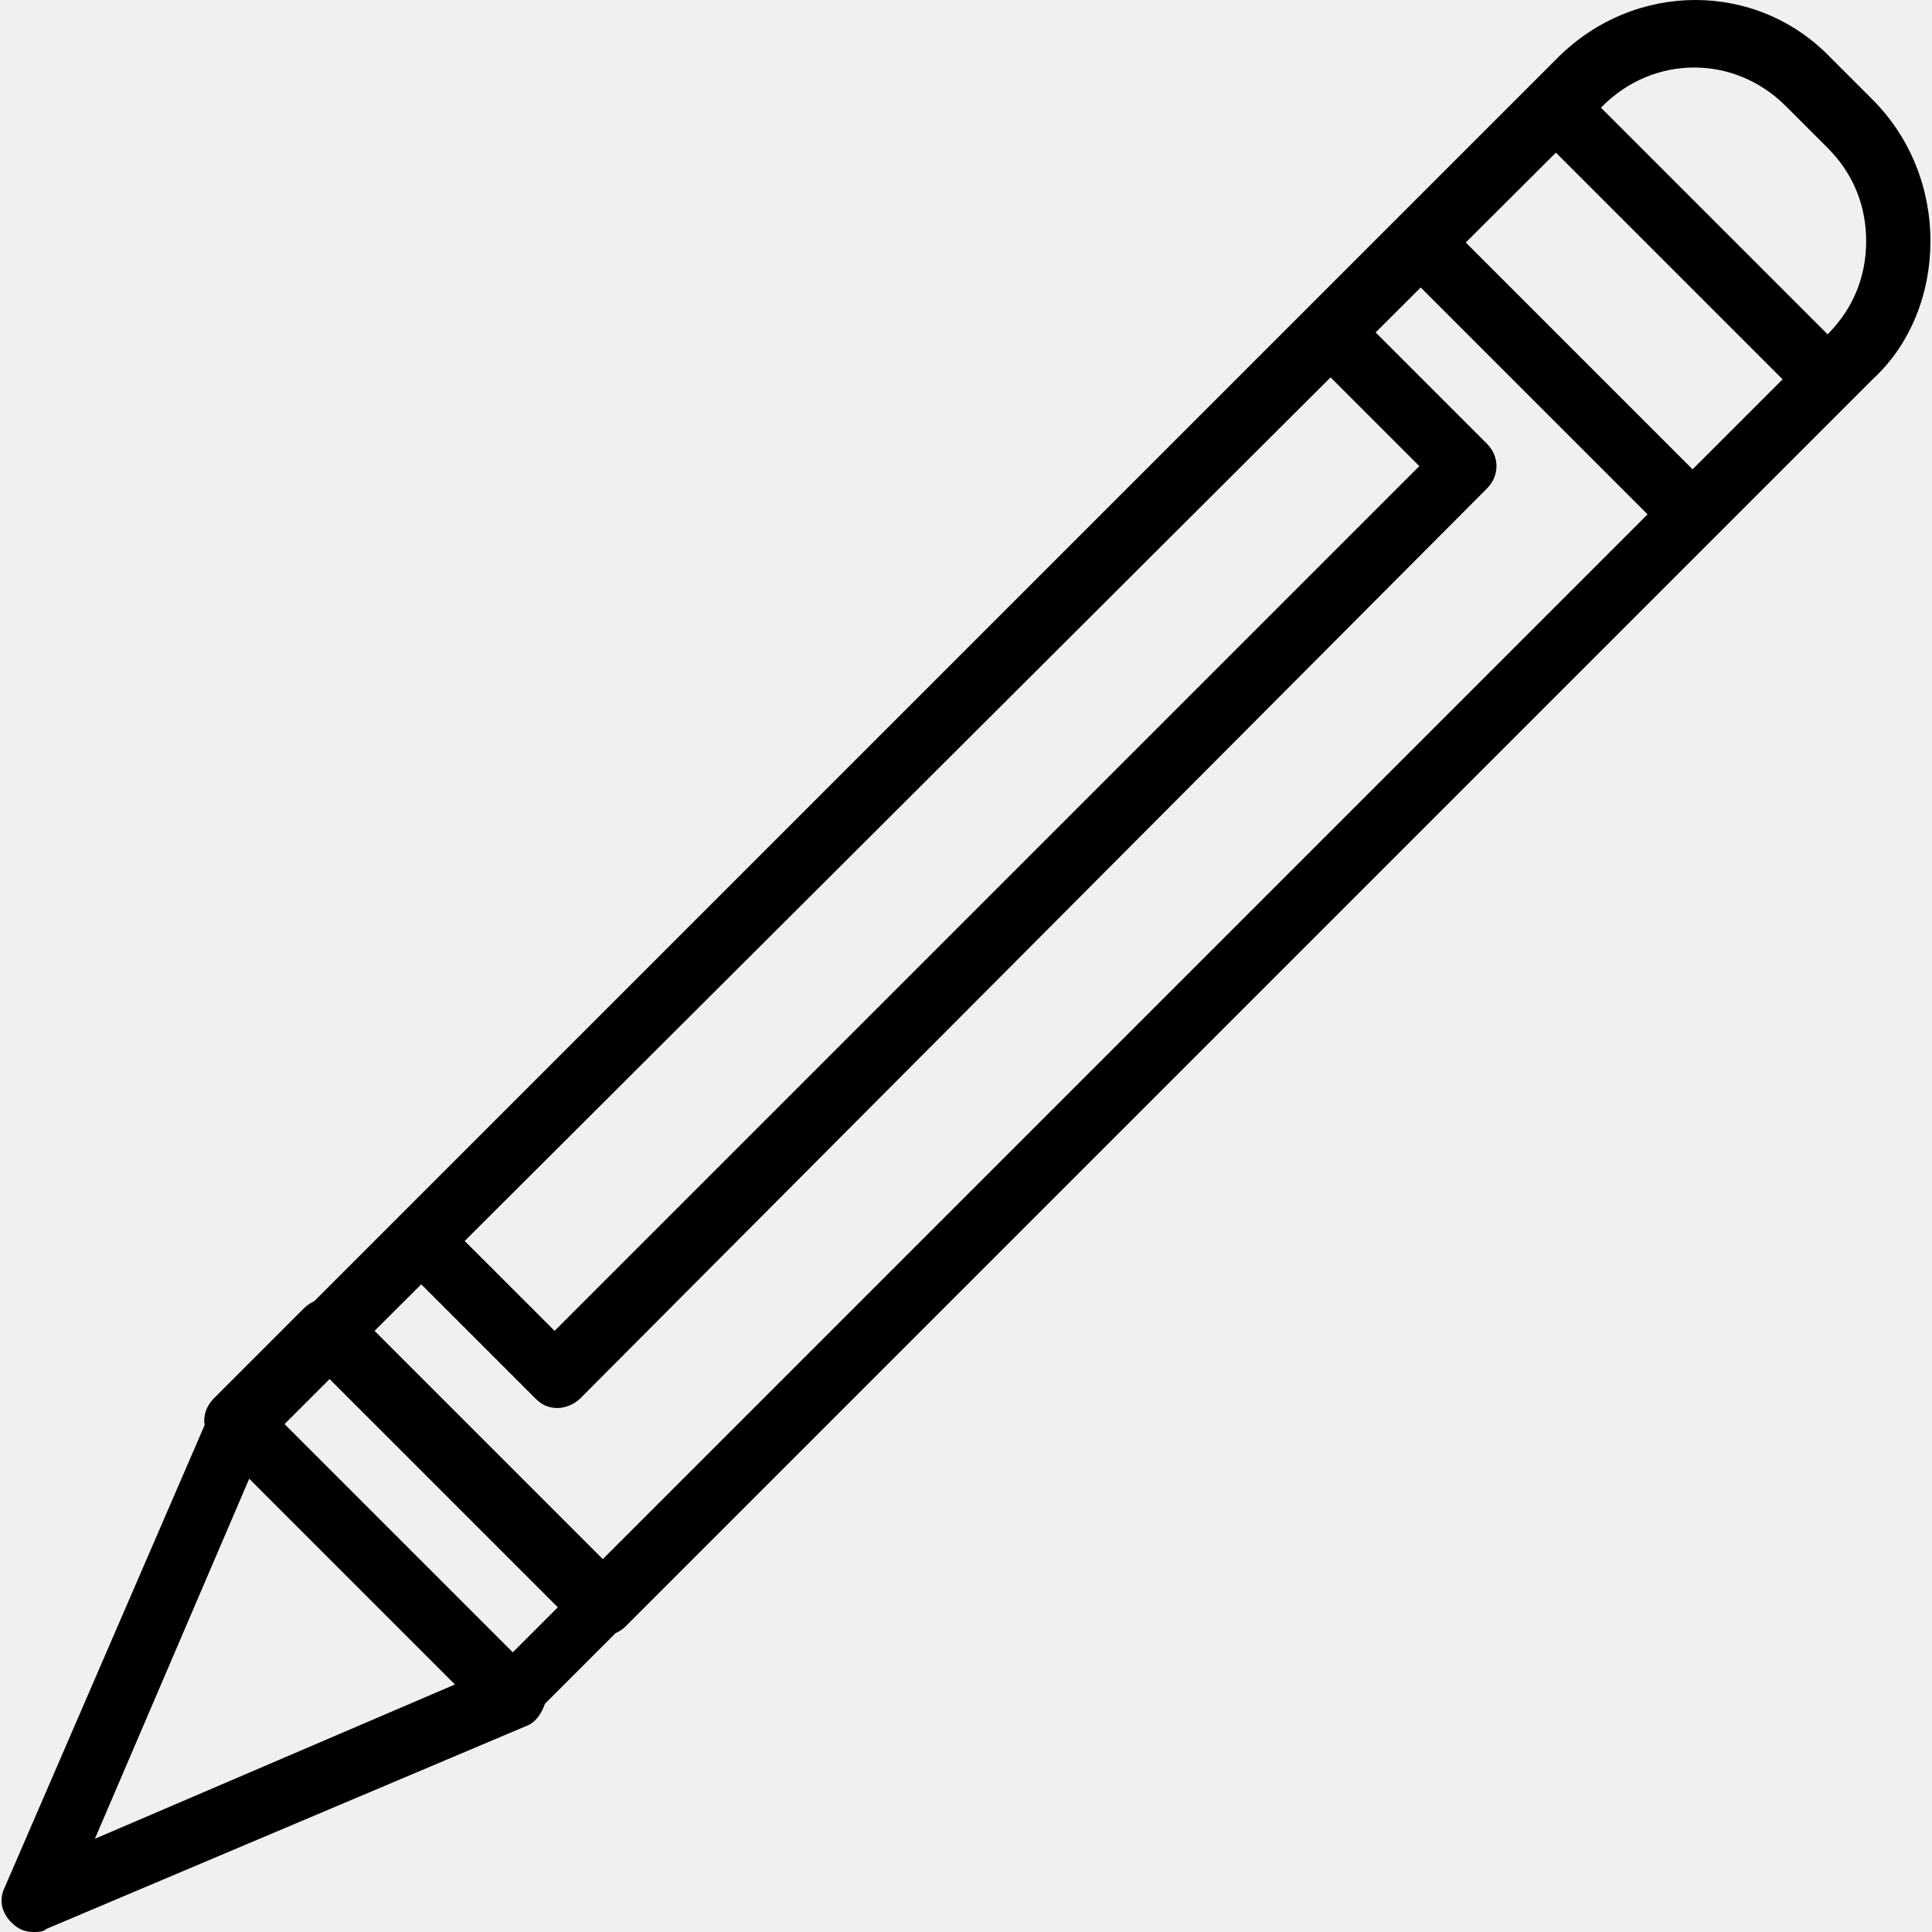
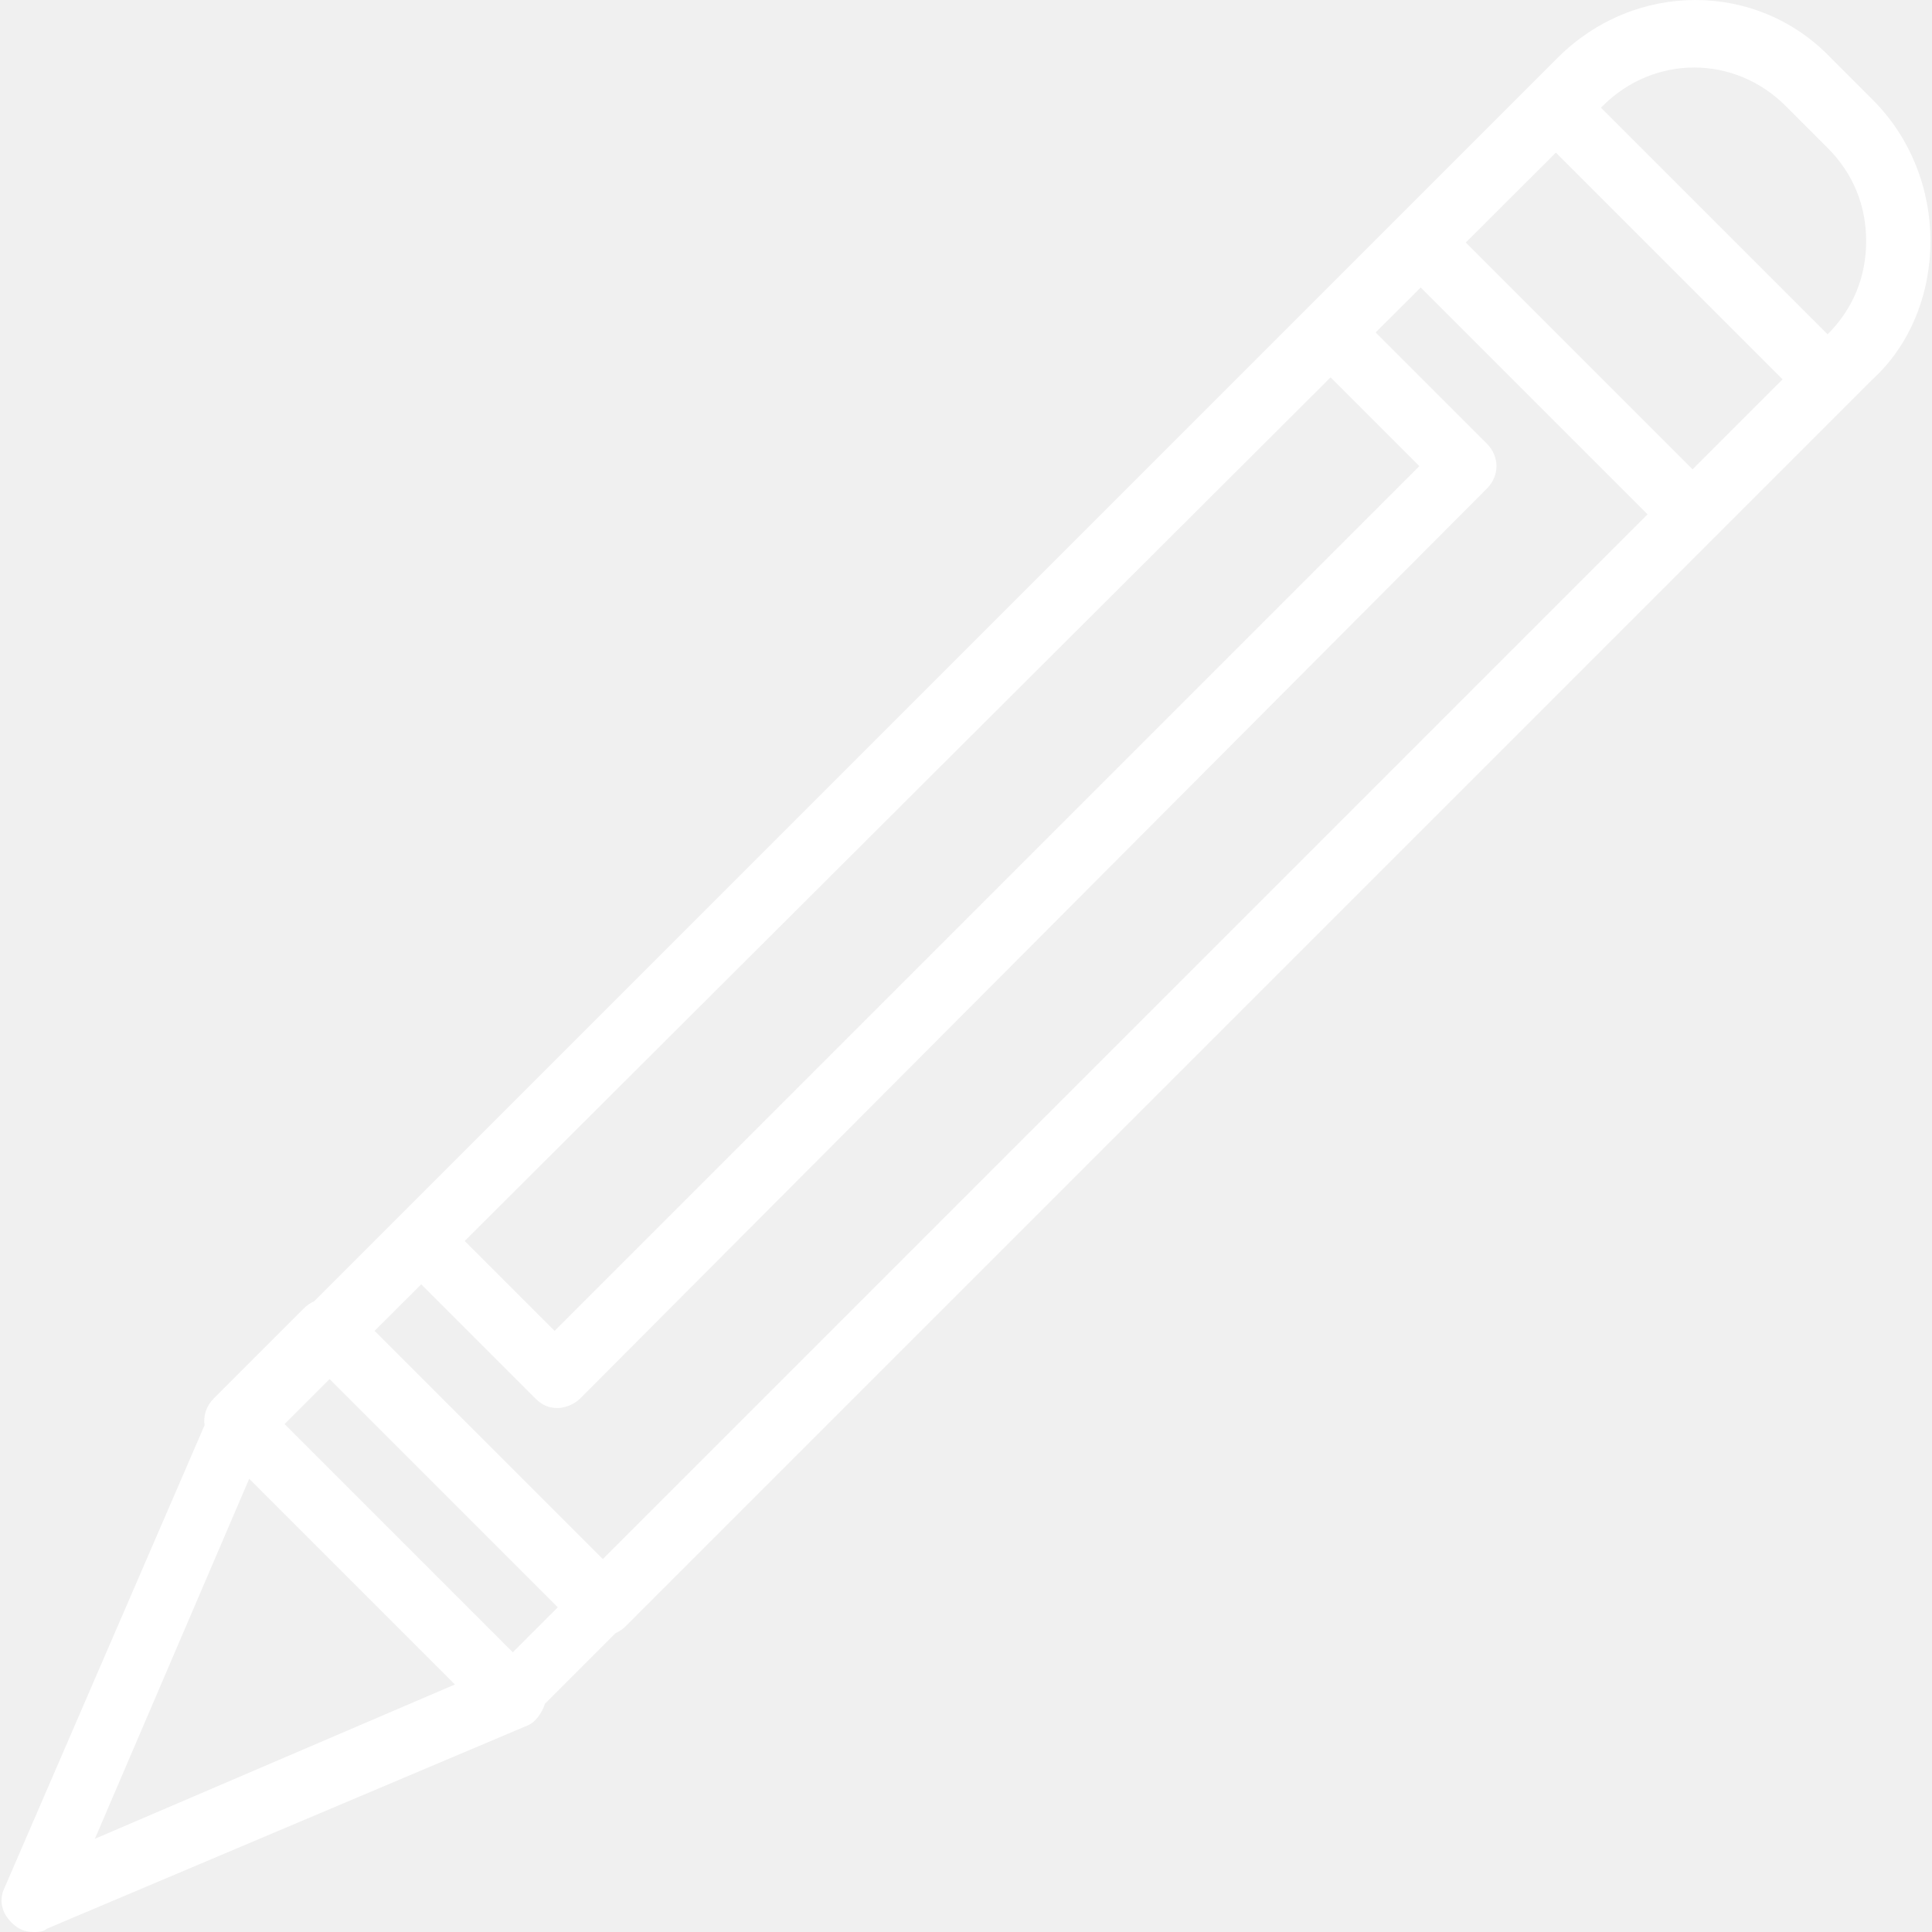
- <svg xmlns="http://www.w3.org/2000/svg" fill="#000000" height="800px" width="800px" version="1.1" id="Layer_1" viewBox="0 0 512.853 512.853" xml:space="preserve">
+ <svg xmlns="http://www.w3.org/2000/svg" fill="#ffffff" height="800px" width="800px" version="1.1" id="Layer_1" viewBox="0 0 512.853 512.853" xml:space="preserve">
  <g transform="translate(1)">
    <g>
      <path d="M496.084,26.453L484.991,15.36c-19.627-20.48-52.053-20.48-72.533,0l-6.826,6.826c0,0,0,0-0.001,0.001l-31.682,31.682    l-28.05,28.05c0,0,0,0-0.001,0.001L234.135,193.682L82.381,345.436c-0.975,0.426-1.9,1.047-2.724,1.871L55.764,371.2    c-2.019,2.019-2.833,4.633-2.465,7.139L0.297,500.907c-1.707,3.413-0.853,6.827,1.707,9.387c1.707,1.707,3.413,2.56,5.973,2.56    c0.853,0,2.56,0,3.413-0.853l127.147-53.76c2.56-0.853,4.267-3.413,5.12-5.973v0l18.736-18.736    c0.934-0.42,1.848-0.995,2.597-1.744l331.093-331.093c10.24-9.387,15.36-23.04,15.36-36.693S506.324,36.693,496.084,26.453z     M412.014,40.517l60.176,60.176l-23.893,23.893L388.09,64.379L412.014,40.517z M352.203,100.172l23.561,23.561L146.217,353.28    l-23.862-23.862L352.203,100.172z M110.82,340.923l30.277,30.277c1.707,1.707,3.413,2.56,5.973,2.56    c1.707,0,4.267-0.853,5.973-2.56l240.64-241.493c3.413-3.413,3.413-8.533,0-11.947l-29.519-29.519l11.962-11.931l60.223,60.223    L159.017,413.867L98.431,353.28L110.82,340.923z M24.191,488.107l40.96-95.573l54.613,54.613L24.191,488.107z M135.124,438.613    l-60.587-60.587l11.947-11.947l60.587,60.587L135.124,438.613z M484.137,88.747L484.137,88.747l-60.161-60.161l0.427-0.426    c13.653-13.653,34.987-13.653,48.64,0l11.093,11.093c6.827,6.827,10.24,15.36,10.24,24.747S490.964,81.92,484.137,88.747z" />
    </g>
  </g>
</svg>
